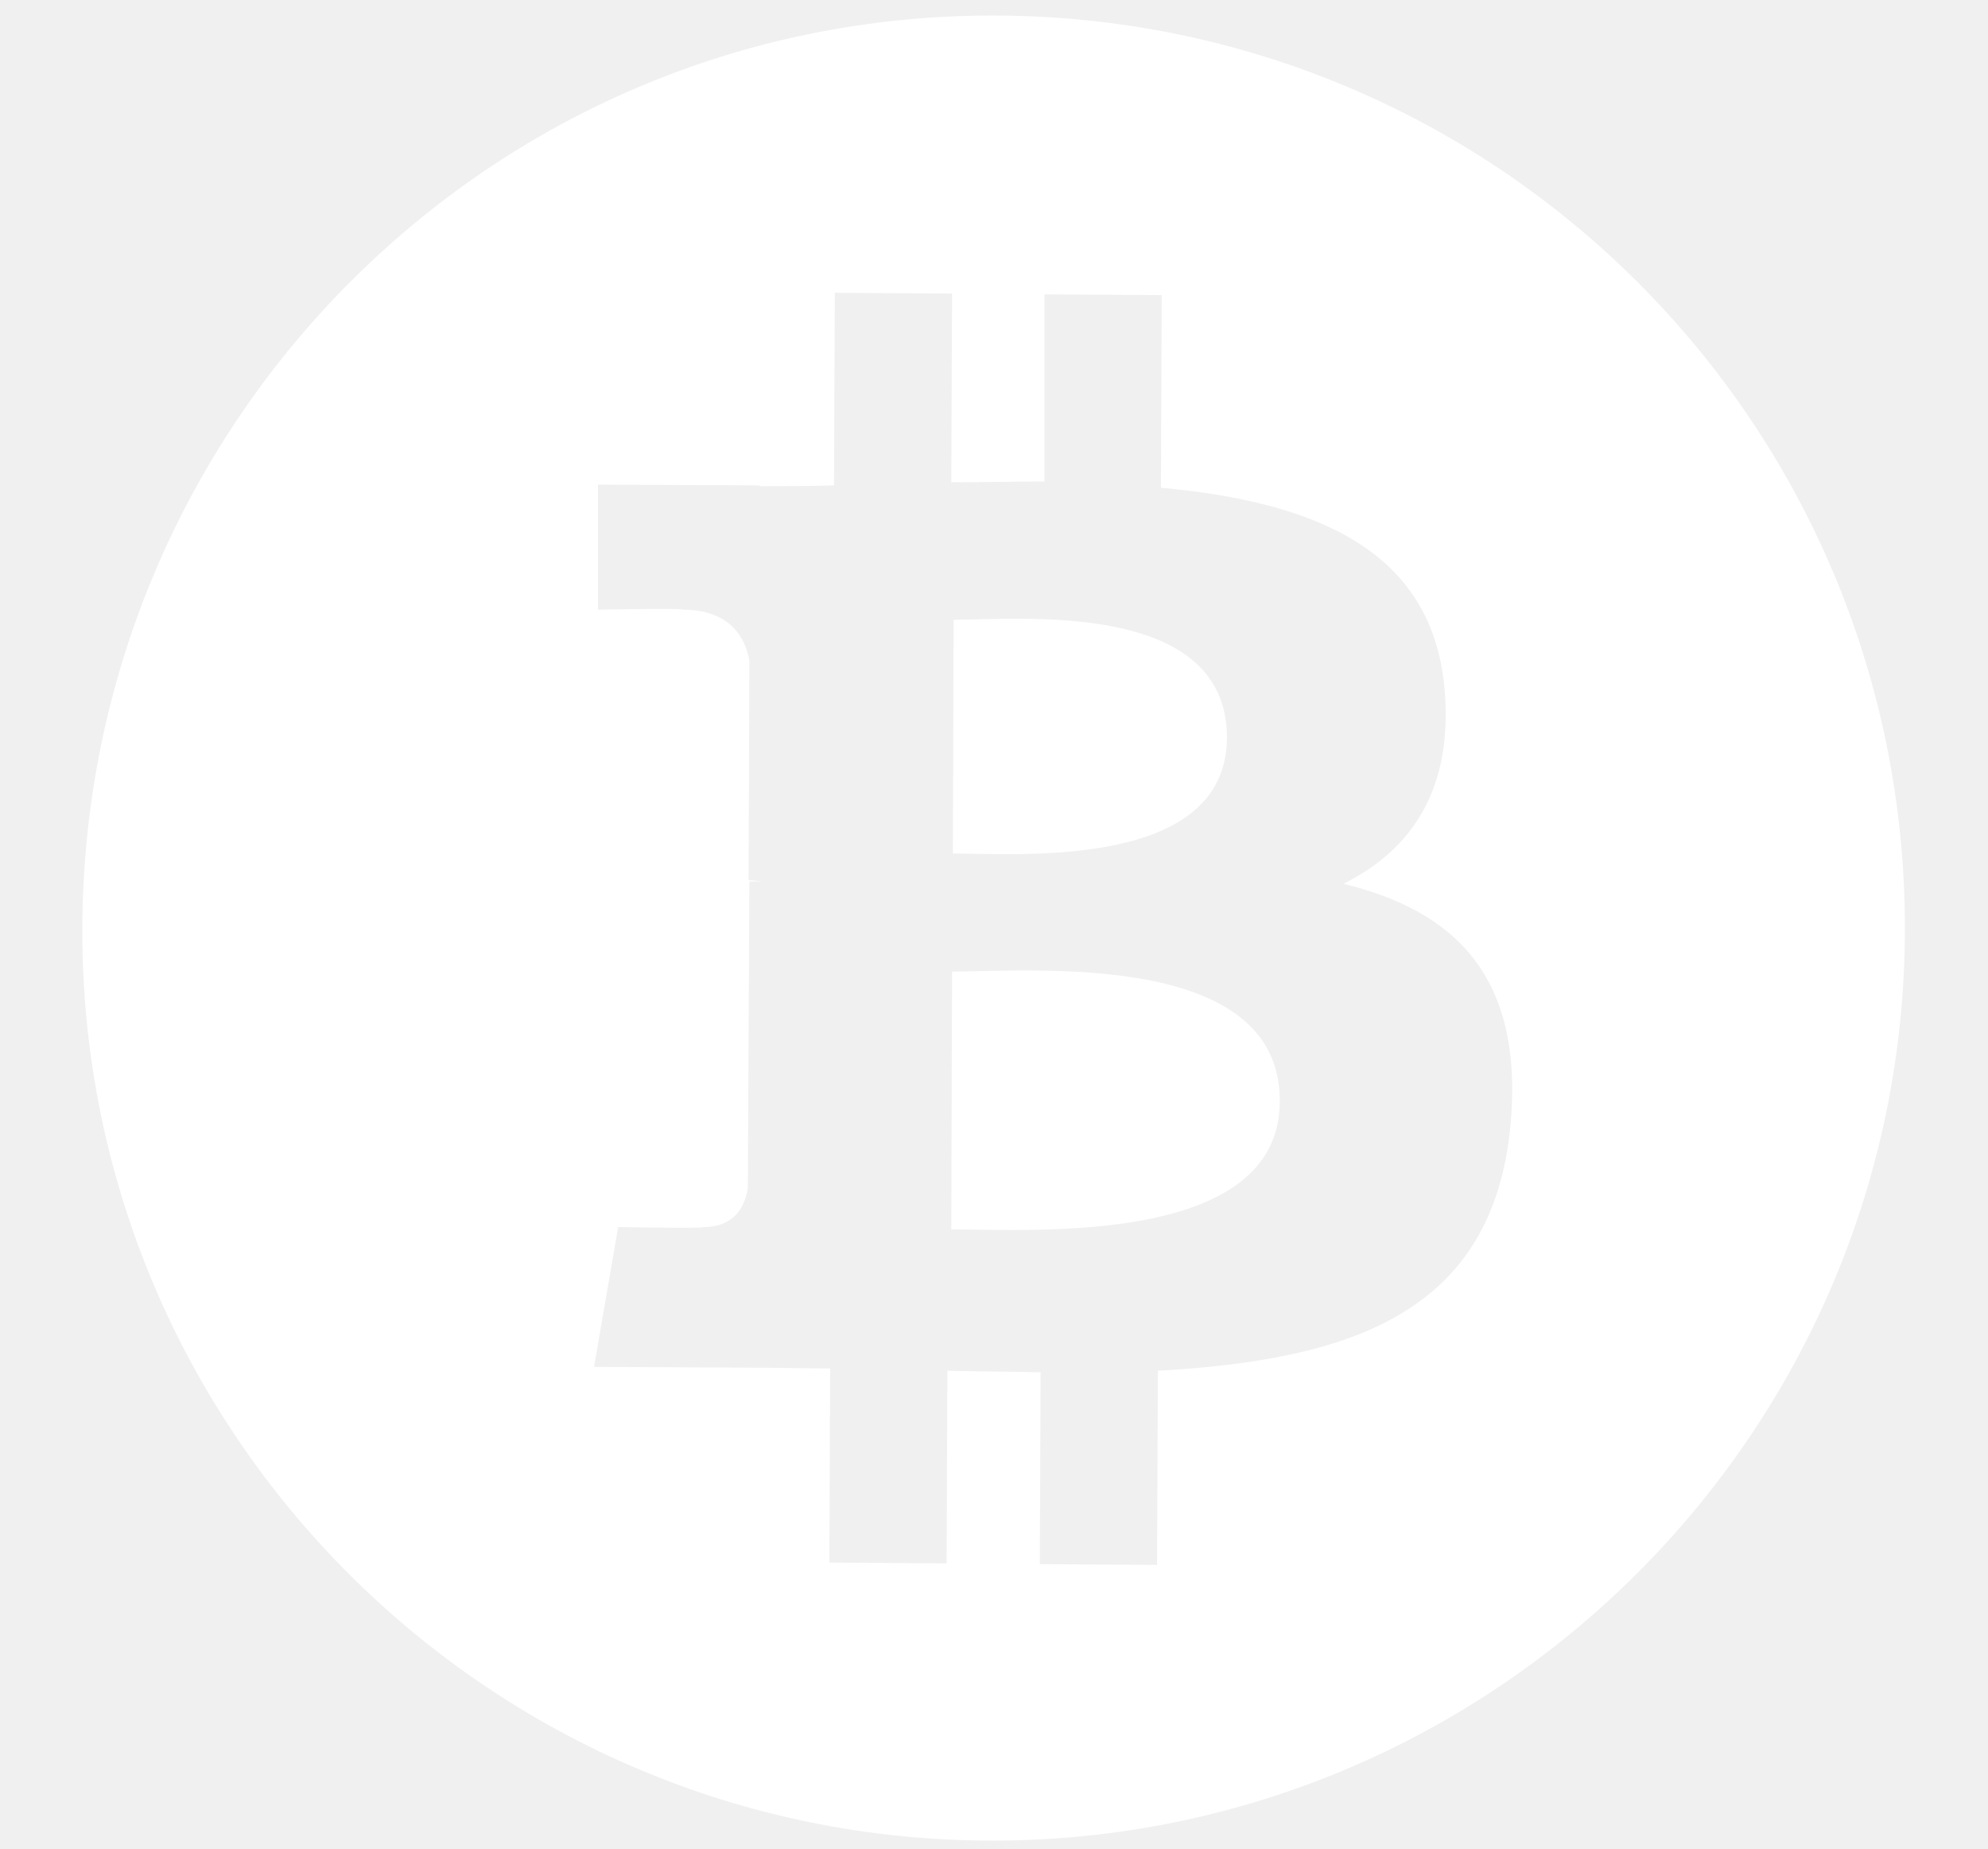
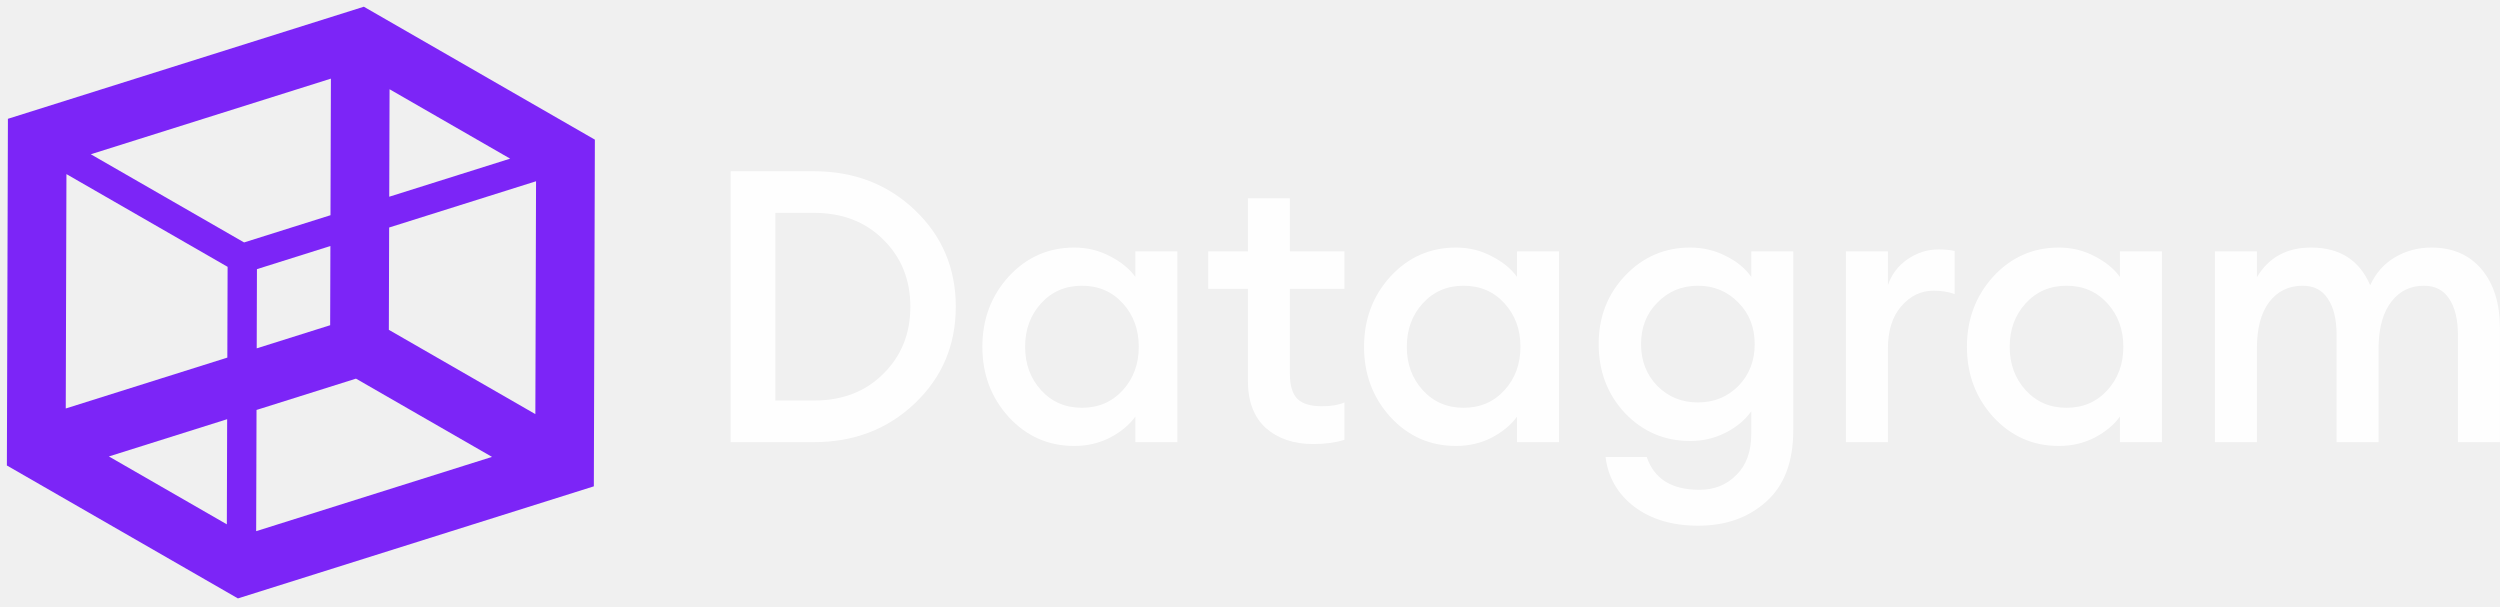
- <svg xmlns="http://www.w3.org/2000/svg" width="256" height="238" viewBox="0 0 256 238" fill="none">
-   <path d="M122.7 109.9L122.8 79.8C131.3 79.8 158 77.2 158 95C157.9 112 131.2 109.9 122.7 109.9ZM164.8 141.8C164.9 122.3 132.8 125.1 122.6 125.1L122.5 158.3C132.7 158.3 164.8 160.5 164.8 141.8ZM10.6 119.9C10.6 54.9 62.8 2 127.8 2C192.8 2 245.3 54.5 245.3 119.5C245.3 184.5 192.4 237 127.8 237C63.2 237 10.6 184.6 10.6 119.9ZM98.1 113.5C97.6 113.5 97.1 113.5 96.5 113.5L96.3 153C96 154.9 94.9 158 90.6 158C90.8 158.2 79.6 158 79.6 158L76.5 176L96.1 176.1C99.8 176.1 103.3 176.2 106.9 176.2L106.8 201.2L121.9 201.3L122 176.5C126.1 176.6 130.1 176.6 134 176.7L133.9 201.4L149 201.5L149.1 176.5C174.4 175.1 192.2 168.8 194.5 145C196.3 125.8 187.4 117.3 173 113.8C181.8 109.4 187.2 101.6 186 88.5C184.3 70.6 169 64.6 149.5 62.8L149.6 38L134.5 37.9V62C130.5 62 126.5 62.1 122.5 62.1L122.6 37.8L107.5 37.7L107.4 62.5C104.1 62.6 100.9 62.6 97.8 62.6V62.5L77 62.4V78.5C77 78.5 88.1 78.3 87.9 78.5C94 78.5 96 82.1 96.5 85.1L96.4 113.3C96.9 113.4 97.5 113.4 98.1 113.5Z" fill="white" />
+ <svg xmlns="http://www.w3.org/2000/svg" width="330" height="80" viewBox="0 0 330 80" fill="none">
+   <path d="M324.447 58.361V44.211C324.447 42.163 324.061 40.569 323.289 39.428C322.55 38.286 321.442 37.715 319.965 37.715C318.186 37.715 316.759 38.404 315.685 39.78C314.61 41.156 314.04 43.087 313.973 45.571V58.361H308.433V44.211C308.433 42.163 308.047 40.569 307.275 39.428C306.537 38.286 305.429 37.715 303.952 37.715C302.105 37.715 300.628 38.437 299.52 39.881C298.446 41.324 297.909 43.355 297.909 45.974V58.361H292.37V33.183H297.909V36.608C299.453 33.989 301.837 32.68 305.059 32.68C308.853 32.68 311.455 34.342 312.865 37.665C313.57 36.087 314.644 34.862 316.088 33.989C317.565 33.116 319.176 32.68 320.922 32.68C323.742 32.68 325.957 33.636 327.569 35.55C329.18 37.464 329.986 40.048 329.986 43.305V58.361H324.447Z" fill="white" fill-opacity="0.96" />
+   <path d="M271.773 58.865C268.349 58.865 265.462 57.589 263.112 55.038C260.795 52.487 259.637 49.398 259.637 45.772C259.637 42.147 260.795 39.058 263.112 36.507C265.462 33.955 268.349 32.68 271.773 32.68C273.485 32.68 275.063 33.066 276.506 33.838C277.95 34.577 279.058 35.483 279.83 36.557V33.183H285.369V58.361H279.83V54.988C279.058 56.062 277.95 56.985 276.506 57.757C275.063 58.496 273.485 58.865 271.773 58.865ZM267.392 51.513C268.802 53.057 270.598 53.829 272.78 53.829C274.962 53.829 276.758 53.057 278.168 51.513C279.578 49.969 280.283 48.055 280.283 45.772C280.283 43.49 279.578 41.576 278.168 40.032C276.758 38.487 274.962 37.715 272.78 37.715C270.598 37.715 268.802 38.487 267.392 40.032C265.982 41.576 265.277 43.49 265.277 45.772C265.277 48.055 265.982 49.969 267.392 51.513Z" fill="white" fill-opacity="0.96" />
+   <path d="M243.66 58.36V33.181H249.199V37.663C249.669 36.253 250.525 35.112 251.767 34.239C253.043 33.366 254.402 32.93 255.846 32.93C256.719 32.93 257.441 32.997 258.011 33.131V38.821C257.206 38.519 256.282 38.368 255.242 38.368C253.563 38.368 252.136 39.056 250.961 40.433C249.786 41.776 249.199 43.656 249.199 46.073V58.36H243.66Z" fill="white" fill-opacity="0.96" />
+   <path d="M224.169 69.39C220.745 69.39 217.925 68.55 215.71 66.872C213.527 65.193 212.269 63.011 211.933 60.325H217.371C218.345 63.213 220.661 64.656 224.321 64.656C226.301 64.656 227.929 64.001 229.205 62.692C230.514 61.416 231.169 59.604 231.169 57.254V54.283C230.363 55.424 229.239 56.364 227.795 57.103C226.352 57.841 224.79 58.211 223.112 58.211C219.721 58.211 216.851 56.985 214.501 54.534C212.185 52.05 211.026 49.012 211.026 45.42C211.026 41.861 212.185 38.857 214.501 36.406C216.851 33.922 219.721 32.68 223.112 32.68C224.79 32.68 226.352 33.049 227.795 33.788C229.239 34.492 230.363 35.416 231.169 36.557V33.183H236.708V56.8C236.708 60.963 235.516 64.102 233.133 66.217C230.783 68.332 227.795 69.39 224.169 69.39ZM218.781 50.959C220.225 52.403 222.004 53.124 224.119 53.124C226.234 53.124 228.013 52.403 229.457 50.959C230.9 49.482 231.622 47.636 231.622 45.42C231.622 43.204 230.9 41.375 229.457 39.931C228.013 38.454 226.234 37.715 224.119 37.715C222.004 37.715 220.225 38.454 218.781 39.931C217.338 41.375 216.616 43.204 216.616 45.42C216.616 47.636 217.338 49.482 218.781 50.959Z" fill="white" fill-opacity="0.96" />
+   <path d="M192.192 58.865C188.768 58.865 185.88 57.589 183.531 55.038C181.214 52.487 180.056 49.398 180.056 45.772C180.056 42.147 181.214 39.058 183.531 36.507C185.88 33.955 188.768 32.68 192.192 32.68C193.904 32.68 195.482 33.066 196.925 33.838C198.369 34.577 199.477 35.483 200.249 36.557V33.183H205.788V58.361H200.249V54.988C199.477 56.062 198.369 56.985 196.925 57.757C195.482 58.496 193.904 58.865 192.192 58.865ZM187.811 51.513C189.221 53.057 191.017 53.829 193.199 53.829C195.381 53.829 197.177 53.057 198.587 51.513C199.997 49.969 200.702 48.055 200.702 45.772C200.702 43.49 199.997 41.576 198.587 40.032C197.177 38.487 195.381 37.715 193.199 37.715C191.017 37.715 189.221 38.487 187.811 40.032C186.401 41.576 185.696 43.49 185.696 45.772C185.696 48.055 186.401 49.969 187.811 51.513Z" fill="white" fill-opacity="0.96" />
+   <path d="M173.334 58.613C170.783 58.613 168.701 57.908 167.09 56.498C165.512 55.055 164.723 52.973 164.723 50.254V38.118H159.486V33.183H164.723V26.184H170.262V33.183H177.463V38.118H170.262V49.348C170.262 50.892 170.598 52 171.27 52.671C171.941 53.309 173.015 53.628 174.492 53.628C175.701 53.628 176.691 53.46 177.463 53.124V58.059C176.255 58.429 174.878 58.613 173.334 58.613Z" fill="white" fill-opacity="0.96" />
+   <path d="M141.81 58.865C138.385 58.865 135.498 57.589 133.148 55.038C130.832 52.487 129.674 49.398 129.674 45.772C129.674 42.147 130.832 39.058 133.148 36.507C135.498 33.955 138.385 32.68 141.81 32.68C143.522 32.68 145.099 33.066 146.543 33.838C147.987 34.577 149.094 35.483 149.867 36.557V33.183H155.406V58.361H149.867V54.988C149.094 56.062 147.987 56.985 146.543 57.757C145.099 58.496 143.522 58.865 141.81 58.865ZM137.428 51.513C138.838 53.057 140.635 53.829 142.817 53.829C144.999 53.829 146.795 53.057 148.205 51.513C149.615 49.969 150.32 48.055 150.32 45.772C150.32 43.49 149.615 41.576 148.205 40.032C146.795 38.487 144.999 37.715 142.817 37.715C140.635 37.715 138.838 38.487 137.428 40.032C136.019 41.576 135.314 43.49 135.314 45.772C135.314 48.055 136.019 49.969 137.428 51.513Z" fill="white" fill-opacity="0.96" />
+   <path d="M96.451 58.361V22.607H107.429C112.733 22.607 117.181 24.32 120.773 27.744C124.365 31.168 126.161 35.415 126.161 40.484C126.161 45.553 124.365 49.8 120.773 53.224C117.181 56.648 112.733 58.361 107.429 58.361H96.451ZM102.343 52.872H107.429C111.189 52.872 114.244 51.697 116.594 49.347C118.977 46.997 120.169 44.042 120.169 40.484C120.169 36.925 118.977 33.971 116.594 31.621C114.244 29.271 111.189 28.096 107.429 28.096H102.343V52.872Z" fill="white" fill-opacity="0.96" />
+   <path fill-rule="evenodd" clip-rule="evenodd" d="M31.405 78.991L0.908 61.444L1.044 15.682L48.026 0.887L78.523 18.434L78.387 64.196L31.405 78.991ZM32.219 32.002L43.624 28.409L43.678 10.38L11.987 20.363L32.219 32.002ZM51.38 25.967L67.338 20.941L51.422 11.781L51.38 25.967ZM8.679 53.92L30.008 47.203L30.044 35.223L8.771 22.983L8.679 53.92ZM70.667 54.664L70.758 23.925L51.368 30.031L51.328 43.537L70.667 54.664ZM33.886 45.982L43.581 42.929L43.612 32.474L33.917 35.527L33.886 45.982ZM33.814 70.114L64.944 60.31L46.989 49.98L33.862 54.114L33.814 70.114ZM29.943 69.212L29.984 55.335L14.374 60.251L29.943 69.212Z" fill="#7C25F7" />
</svg>
